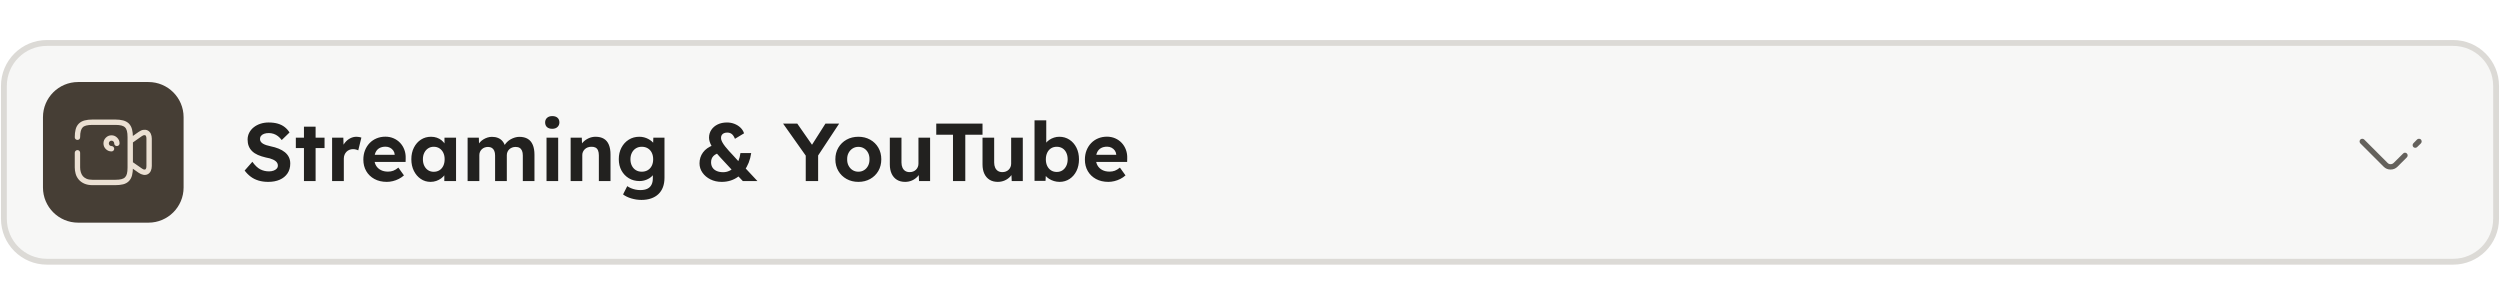
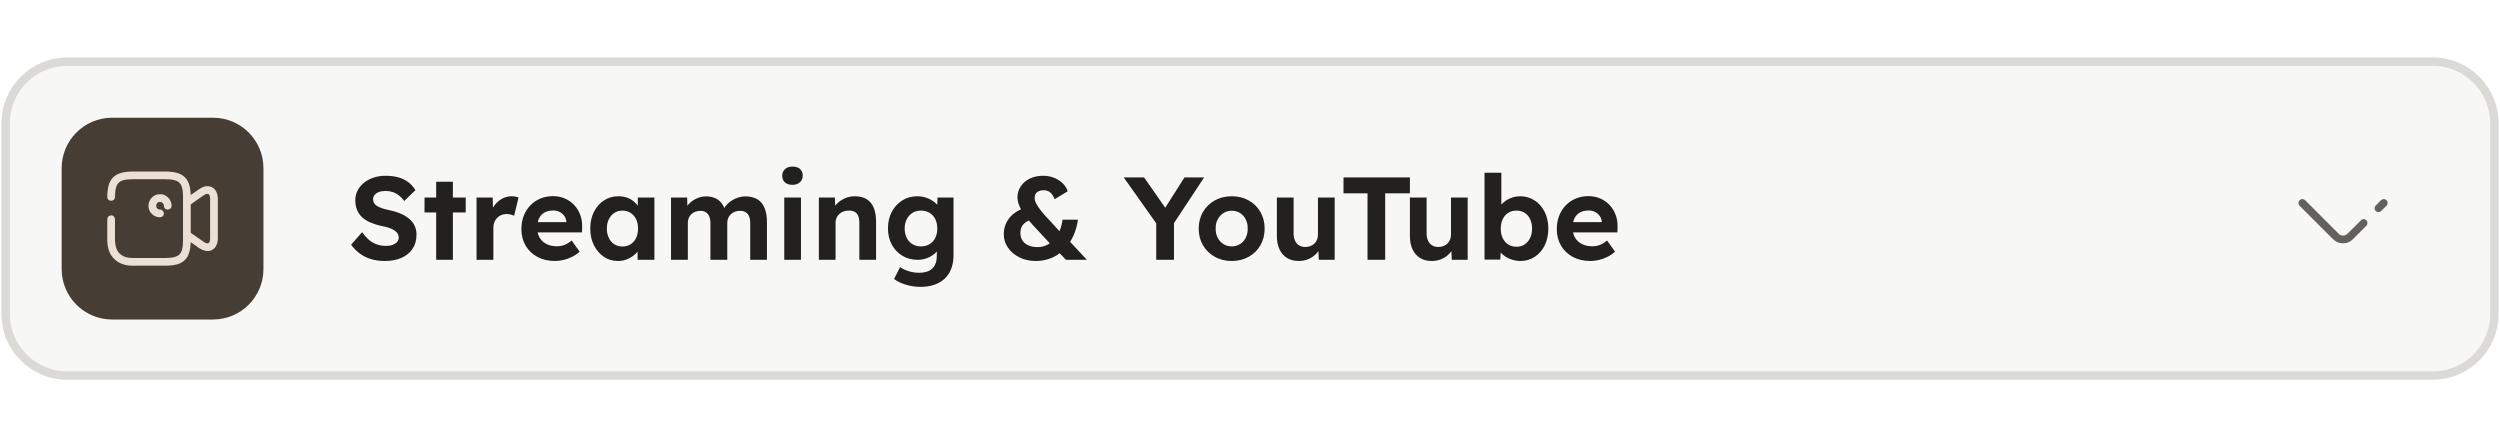
- <svg xmlns="http://www.w3.org/2000/svg" width="640" height="78" viewBox="0 0 640 78">
-   <rect x="1" y="11" width="638" height="56" rx="11" fill="#f7f7f6" stroke="#dcdad6" stroke-width="1.5" />
+ <svg xmlns="http://www.w3.org/2000/svg" width="446" height="78" viewBox="0 0 446 78">
+   <rect x="1" y="11" width="444" height="56" rx="11" fill="#f7f7f6" stroke="#dcdad6" stroke-width="1.5" />
  <rect x="11" y="21" width="36" height="36" rx="9" fill="#463e35" />
  <path transform="translate(18 28) scale(0.0214844 -0.0214844) translate(0 -960)" fill="#ebe0d3" d="M265 839Q212 839 171.0 828.5Q130 818 102 791Q74 763 63.5 722.0Q53 681 53 628Q53 614 62.5 605.0Q72 596 85 596Q99 596 108.0 605.0Q117 614 117 628Q117 675 125.0 703.0Q133 731 147 745Q161 760 189.0 767.5Q217 775 265 775H535Q582 775 610.0 767.5Q638 760 652 745Q667 731 674.5 703.0Q682 675 682 628V268Q682 220 674.5 192.5Q667 165 652 151Q638 136 610.0 128.5Q582 121 535 121H265Q220 121 192.5 133.5Q165 146 149 165Q133 185 125.0 212.0Q117 239 117 268V443Q117 456 108.0 465.5Q99 475 85 475Q72 475 62.5 465.5Q53 456 53 443V268Q53 231 63.5 193.0Q74 155 100 124Q126 93 167.5 75.0Q209 57 265 57H535Q588 57 629.0 67.0Q670 77 698 105Q725 133 735.5 174.0Q746 215 746 268V628Q746 681 735.5 722.0Q725 763 698 791Q670 818 629.0 828.5Q588 839 535 839ZM869 716Q855 714 841.5 707.5Q828 701 815 692L696 609Q690 605 686.0 598.0Q682 591 682 583V314Q682 306 686.0 299.0Q690 292 696 287L815 204Q841 186 869.5 180.5Q898 175 922 187Q947 200 959.0 226.5Q971 253 971 285V611Q971 643 959.0 669.5Q947 696 922 709Q910 715 896.5 716.5Q883 718 869 716ZM893 652Q897 650 902.0 641.0Q907 632 907 611V285Q907 264 902.0 255.0Q897 246 893 244Q889 242 879.0 243.0Q869 244 851 257Q851 257 851.0 257.0Q851 257 851 257Q851 257 851.0 257.0Q851 257 851 257L746 330V566L851 640Q869 652 879.0 653.0Q889 654 893 652ZM491 651Q451 651 423.0 622.5Q395 594 395 555Q395 515 423.0 487.0Q451 459 491 459Q504 459 513.5 468.0Q523 477 523 491Q523 504 513.5 513.5Q504 523 491 523Q477 523 468.0 532.0Q459 541 459 555Q459 568 468.0 577.5Q477 587 491 587Q504 587 513.5 577.5Q523 568 523 555Q523 541 532.0 532.0Q541 523 555 523Q568 523 577.5 532.0Q587 541 587 555Q587 594 558.5 622.5Q530 651 491 651Z" />
  <path fill="#22211f" fill-opacity="1" d="M68.678 46.56Q67.313 46.56 66.19 46.224Q65.066 45.888 64.195 45.237Q63.323 44.586 62.63 43.662L64.604 41.415Q65.633 42.843 66.651 43.358Q67.67 43.872 68.867 43.872Q69.518 43.872 70.032 43.683Q70.547 43.494 70.841 43.169Q71.135 42.843 71.135 42.381Q71.135 42.045 70.988 41.761Q70.841 41.478 70.568 41.258Q70.295 41.037 69.917 40.858Q69.539 40.68 69.077 40.544Q68.615 40.407 68.069 40.323Q66.893 40.05 66.011 39.662Q65.129 39.273 64.541 38.696Q63.953 38.118 63.669 37.383Q63.386 36.648 63.386 35.724Q63.386 34.779 63.806 33.971Q64.226 33.162 64.971 32.574Q65.717 31.986 66.694 31.671Q67.67 31.356 68.762 31.356Q70.106 31.356 71.114 31.65Q72.122 31.944 72.868 32.522Q73.613 33.099 74.117 33.918L72.122 35.85Q71.681 35.262 71.166 34.863Q70.652 34.464 70.053 34.264Q69.455 34.065 68.825 34.065Q68.132 34.065 67.628 34.243Q67.124 34.422 66.84 34.769Q66.557 35.115 66.557 35.577Q66.557 35.955 66.746 36.249Q66.935 36.543 67.292 36.764Q67.649 36.984 68.153 37.152Q68.657 37.32 69.266 37.446Q70.421 37.677 71.345 38.055Q72.269 38.433 72.93 38.969Q73.592 39.504 73.949 40.229Q74.306 40.953 74.306 41.856Q74.306 43.347 73.592 44.397Q72.878 45.447 71.618 46.004Q70.358 46.56 68.678 46.56ZM77.813 46.35V32.427H80.795V46.35ZM75.734 37.908V35.241H83.084V37.908ZM85.016 46.35V35.241H87.893L87.998 38.811L87.494 38.076Q87.746 37.215 88.313 36.511Q88.88 35.808 89.647 35.409Q90.413 35.01 91.253 35.01Q91.61 35.01 91.946 35.073Q92.282 35.136 92.513 35.22L91.715 38.496Q91.484 38.37 91.117 38.276Q90.749 38.181 90.371 38.181Q89.867 38.181 89.436 38.359Q89.006 38.538 88.691 38.864Q88.376 39.189 88.198 39.63Q88.019 40.071 88.019 40.596V46.35ZM99.023 46.56Q97.217 46.56 95.862 45.825Q94.508 45.09 93.762 43.809Q93.017 42.528 93.017 40.869Q93.017 39.567 93.437 38.496Q93.857 37.425 94.613 36.638Q95.369 35.85 96.409 35.419Q97.448 34.989 98.666 34.989Q99.8 34.989 100.766 35.409Q101.732 35.829 102.435 36.575Q103.139 37.32 103.517 38.338Q103.895 39.357 103.853 40.533L103.832 41.457H94.907L94.424 39.63H101.375L101.039 40.008V39.546Q100.997 38.979 100.672 38.528Q100.346 38.076 99.842 37.814Q99.338 37.551 98.708 37.551Q97.784 37.551 97.143 37.908Q96.503 38.265 96.167 38.958Q95.831 39.651 95.831 40.638Q95.831 41.646 96.261 42.381Q96.692 43.116 97.48 43.526Q98.267 43.935 99.338 43.935Q100.073 43.935 100.682 43.704Q101.291 43.473 101.984 42.906L103.412 44.901Q102.803 45.447 102.068 45.815Q101.333 46.182 100.556 46.371Q99.779 46.56 99.023 46.56ZM110.216 46.56Q108.83 46.56 107.717 45.804Q106.604 45.048 105.953 43.746Q105.302 42.444 105.302 40.764Q105.302 39.084 105.964 37.782Q106.625 36.48 107.759 35.745Q108.893 35.01 110.342 35.01Q111.161 35.01 111.844 35.252Q112.526 35.493 113.041 35.913Q113.555 36.333 113.912 36.879Q114.269 37.425 114.416 38.055L113.786 37.95V35.241H116.747V46.35H113.744V43.683L114.416 43.62Q114.248 44.208 113.87 44.733Q113.492 45.258 112.936 45.668Q112.379 46.077 111.686 46.319Q110.993 46.56 110.216 46.56ZM111.035 43.977Q111.875 43.977 112.505 43.578Q113.135 43.179 113.482 42.455Q113.828 41.73 113.828 40.764Q113.828 39.819 113.482 39.105Q113.135 38.391 112.505 37.981Q111.875 37.572 111.035 37.572Q110.216 37.572 109.597 37.981Q108.977 38.391 108.62 39.105Q108.263 39.819 108.263 40.764Q108.263 41.73 108.62 42.455Q108.977 43.179 109.597 43.578Q110.216 43.977 111.035 43.977ZM119.708 46.35V35.241H122.585L122.648 37.362L122.207 37.446Q122.438 36.9 122.827 36.459Q123.215 36.018 123.719 35.703Q124.223 35.388 124.79 35.209Q125.357 35.031 125.924 35.031Q126.785 35.031 127.478 35.304Q128.171 35.577 128.654 36.154Q129.137 36.732 129.41 37.677L128.948 37.635L129.095 37.299Q129.368 36.795 129.788 36.375Q130.208 35.955 130.733 35.661Q131.258 35.367 131.825 35.199Q132.392 35.031 132.938 35.031Q134.24 35.031 135.101 35.546Q135.962 36.06 136.392 37.089Q136.823 38.118 136.823 39.609V46.35H133.841V39.819Q133.841 39.063 133.631 38.58Q133.421 38.097 133.022 37.856Q132.623 37.614 131.993 37.614Q131.51 37.614 131.101 37.772Q130.691 37.929 130.387 38.213Q130.082 38.496 129.914 38.885Q129.746 39.273 129.746 39.714V46.35H126.743V39.798Q126.743 39.105 126.533 38.612Q126.323 38.118 125.924 37.866Q125.525 37.614 124.937 37.614Q124.454 37.614 124.044 37.772Q123.635 37.929 123.341 38.213Q123.047 38.496 122.879 38.874Q122.711 39.252 122.711 39.693V46.35ZM139.91 46.35V35.241H142.892V46.35ZM141.38 32.973Q140.519 32.973 140.036 32.543Q139.553 32.112 139.553 31.335Q139.553 30.621 140.046 30.169Q140.54 29.718 141.38 29.718Q142.241 29.718 142.724 30.148Q143.207 30.579 143.207 31.335Q143.207 32.049 142.714 32.511Q142.22 32.973 141.38 32.973ZM146.084 46.35V35.241H148.94L149.024 37.509L148.436 37.761Q148.667 37.005 149.266 36.386Q149.864 35.766 150.704 35.388Q151.544 35.01 152.468 35.01Q153.728 35.01 154.579 35.514Q155.429 36.018 155.86 37.037Q156.29 38.055 156.29 39.546V46.35H153.308V39.777Q153.308 39.021 153.098 38.517Q152.888 38.013 152.458 37.782Q152.027 37.551 151.397 37.572Q150.893 37.572 150.463 37.73Q150.032 37.887 149.728 38.181Q149.423 38.475 149.245 38.853Q149.066 39.231 149.066 39.672V46.35H147.596Q147.113 46.35 146.735 46.35Q146.357 46.35 146.084 46.35ZM164.207 51.18Q162.884 51.18 161.603 50.791Q160.322 50.403 159.503 49.773L160.574 47.652Q160.994 47.946 161.54 48.177Q162.086 48.408 162.685 48.534Q163.283 48.66 163.913 48.66Q165.005 48.66 165.709 48.324Q166.412 47.988 166.769 47.316Q167.126 46.644 167.126 45.636V43.704L167.63 43.809Q167.504 44.502 166.926 45.08Q166.349 45.657 165.498 46.004Q164.648 46.35 163.724 46.35Q162.191 46.35 160.994 45.636Q159.797 44.922 159.104 43.662Q158.411 42.402 158.411 40.743Q158.411 39.084 159.094 37.793Q159.776 36.501 160.963 35.756Q162.149 35.01 163.661 35.01Q164.291 35.01 164.868 35.157Q165.446 35.304 165.94 35.567Q166.433 35.829 166.822 36.154Q167.21 36.48 167.462 36.858Q167.714 37.236 167.777 37.614L167.168 37.782L167.252 35.241H170.108V45.51Q170.108 46.875 169.709 47.925Q169.31 48.975 168.543 49.7Q167.777 50.424 166.674 50.802Q165.572 51.18 164.207 51.18ZM164.291 43.956Q165.173 43.956 165.834 43.557Q166.496 43.158 166.853 42.444Q167.21 41.73 167.21 40.764Q167.21 39.819 166.853 39.095Q166.496 38.37 165.834 37.971Q165.173 37.572 164.291 37.572Q163.43 37.572 162.779 37.981Q162.128 38.391 161.761 39.115Q161.393 39.84 161.393 40.764Q161.393 41.709 161.761 42.434Q162.128 43.158 162.779 43.557Q163.43 43.956 164.291 43.956ZM190.163 46.35 188.567 44.67 187.601 43.746 184.325 40.218Q183.611 39.441 183.076 38.748Q182.54 38.055 182.194 37.436Q181.847 36.816 181.679 36.27Q181.511 35.724 181.511 35.241Q181.511 34.128 182.099 33.246Q182.687 32.364 183.716 31.86Q184.745 31.356 186.11 31.356Q187.118 31.356 188.011 31.703Q188.903 32.049 189.554 32.668Q190.205 33.288 190.478 34.128L188.147 35.535Q187.79 34.653 187.317 34.296Q186.845 33.939 186.173 33.939Q185.669 33.939 185.312 34.107Q184.955 34.275 184.766 34.579Q184.577 34.884 184.577 35.346Q184.577 35.787 184.882 36.354Q185.186 36.921 185.659 37.52Q186.131 38.118 186.625 38.654Q187.118 39.189 187.496 39.588L189.491 41.772L190.667 42.885L193.901 46.35ZM184.745 46.56Q183.149 46.56 181.868 45.919Q180.587 45.279 179.831 44.198Q179.075 43.116 179.075 41.814Q179.075 40.239 179.968 39.021Q180.86 37.803 182.624 37.152L184.472 39.063Q183.254 39.315 182.645 39.934Q182.036 40.554 182.036 41.541Q182.036 42.318 182.393 42.885Q182.75 43.452 183.454 43.767Q184.157 44.082 185.123 44.082Q185.984 44.082 186.73 43.725Q187.475 43.368 188.063 42.728Q188.651 42.087 189.029 41.195Q189.407 40.302 189.554 39.189H192.305Q192.116 40.512 191.665 41.646Q191.213 42.78 190.531 43.683Q189.848 44.586 188.966 45.237Q188.084 45.888 187.024 46.224Q185.963 46.56 184.745 46.56ZM206.27 46.35V39.021L206.417 40.05L200.474 31.65H204.107L208.643 38.16L207.215 38.097L211.31 31.65H214.817L209.126 40.281L209.441 38.853V46.35ZM219.752 46.56Q218.051 46.56 216.717 45.815Q215.384 45.069 214.618 43.767Q213.851 42.465 213.851 40.785Q213.851 39.105 214.618 37.803Q215.384 36.501 216.717 35.756Q218.051 35.01 219.752 35.01Q221.432 35.01 222.765 35.756Q224.099 36.501 224.855 37.803Q225.611 39.105 225.611 40.785Q225.611 42.465 224.855 43.767Q224.099 45.069 222.765 45.815Q221.432 46.56 219.752 46.56ZM219.752 43.956Q220.571 43.956 221.222 43.547Q221.873 43.137 222.24 42.413Q222.608 41.688 222.587 40.785Q222.608 39.861 222.24 39.136Q221.873 38.412 221.222 38.002Q220.571 37.593 219.752 37.593Q218.912 37.593 218.261 38.013Q217.61 38.433 217.232 39.147Q216.854 39.861 216.875 40.785Q216.854 41.688 217.232 42.413Q217.61 43.137 218.261 43.547Q218.912 43.956 219.752 43.956ZM231.701 46.56Q230.483 46.56 229.612 46.025Q228.74 45.489 228.268 44.492Q227.795 43.494 227.795 42.087V35.241H230.777V41.604Q230.777 42.36 231.029 42.916Q231.281 43.473 231.743 43.767Q232.205 44.061 232.877 44.061Q233.36 44.061 233.769 43.904Q234.179 43.746 234.483 43.452Q234.788 43.158 234.956 42.759Q235.124 42.36 235.124 41.898V35.241H238.106V46.35H235.271L235.166 44.061L235.712 43.809Q235.46 44.586 234.872 45.216Q234.284 45.846 233.465 46.203Q232.646 46.56 231.701 46.56ZM243.965 46.35V34.485H239.681V31.65H251.525V34.485H247.115V46.35ZM255.431 46.56Q254.213 46.56 253.342 46.025Q252.47 45.489 251.998 44.492Q251.525 43.494 251.525 42.087V35.241H254.507V41.604Q254.507 42.36 254.759 42.916Q255.011 43.473 255.473 43.767Q255.935 44.061 256.607 44.061Q257.09 44.061 257.5 43.904Q257.909 43.746 258.214 43.452Q258.518 43.158 258.686 42.759Q258.854 42.36 258.854 41.898V35.241H261.836V46.35H259.001L258.896 44.061L259.442 43.809Q259.19 44.586 258.602 45.216Q258.014 45.846 257.195 46.203Q256.376 46.56 255.431 46.56ZM271.244 46.56Q270.509 46.56 269.816 46.35Q269.123 46.14 268.556 45.773Q267.989 45.405 267.611 44.933Q267.233 44.46 267.128 43.956L267.8 43.704L267.653 46.308H264.839V30.81H267.842V37.845L267.254 37.614Q267.38 37.11 267.737 36.638Q268.094 36.165 268.64 35.797Q269.186 35.43 269.837 35.22Q270.488 35.01 271.181 35.01Q272.63 35.01 273.774 35.756Q274.919 36.501 275.57 37.803Q276.221 39.105 276.221 40.785Q276.221 42.465 275.581 43.767Q274.94 45.069 273.806 45.815Q272.672 46.56 271.244 46.56ZM270.53 44.019Q271.37 44.019 271.99 43.609Q272.609 43.2 272.966 42.476Q273.323 41.751 273.323 40.785Q273.323 39.84 272.976 39.105Q272.63 38.37 272.0 37.971Q271.37 37.572 270.53 37.572Q269.69 37.572 269.06 37.971Q268.43 38.37 268.084 39.105Q267.737 39.84 267.737 40.785Q267.737 41.751 268.084 42.476Q268.43 43.2 269.06 43.609Q269.69 44.019 270.53 44.019ZM283.739 46.56Q281.933 46.56 280.578 45.825Q279.224 45.09 278.478 43.809Q277.733 42.528 277.733 40.869Q277.733 39.567 278.153 38.496Q278.573 37.425 279.329 36.638Q280.085 35.85 281.125 35.419Q282.164 34.989 283.382 34.989Q284.516 34.989 285.482 35.409Q286.448 35.829 287.151 36.575Q287.855 37.32 288.233 38.338Q288.611 39.357 288.569 40.533L288.548 41.457H279.623L279.14 39.63H286.091L285.755 40.008V39.546Q285.713 38.979 285.387 38.528Q285.062 38.076 284.558 37.814Q284.054 37.551 283.424 37.551Q282.5 37.551 281.86 37.908Q281.219 38.265 280.883 38.958Q280.547 39.651 280.547 40.638Q280.547 41.646 280.977 42.381Q281.408 43.116 282.195 43.526Q282.983 43.935 284.054 43.935Q284.789 43.935 285.398 43.704Q286.007 43.473 286.7 42.906L288.128 44.901Q287.519 45.447 286.784 45.815Q286.049 46.182 285.272 46.371Q284.495 46.56 283.739 46.56Z" />
-   <path transform="translate(601 28) scale(0.0214844 -0.0214844) translate(0 -960)" fill="#64615c" d="M151 601Q147 596 144.5 590.5Q142 585 142 578Q142 571 144.5 565.5Q147 560 151 555L429 277Q429 277 429.0 277.0Q429 277 429 277Q429 277 429.0 277.0Q429 277 429 277Q463 243 511.5 243.0Q560 243 594 277L706 389Q710 393 712.5 399.0Q715 405 715 412Q715 418 712.5 424.0Q710 430 706 434Q701 439 695.5 441.5Q690 444 683 444Q677 444 671.0 441.5Q665 439 661 434L549 323Q533 307 511.5 307.0Q490 307 475 323L197 601Q192 605 186.5 607.5Q181 610 174 610Q167 610 161.5 607.5Q156 605 152 601ZM850 610Q843 610 837.5 607.5Q832 605 827 601L783 556Q779 552 776.5 546.0Q774 540 774 534Q774 527 776.5 521.5Q779 516 783 511Q787 507 793.0 504.5Q799 502 806 502Q812 502 818.0 504.5Q824 507 828 511L873 555Q877 560 879.5 565.5Q882 571 882 578Q882 585 879.5 590.5Q877 596 873 601Q868 605 862.5 607.5Q857 610 850 610Z" />
+   <path transform="translate(407 28) scale(0.0214844 -0.0214844) translate(0 -960)" fill="#64615c" d="M151 601Q147 596 144.5 590.5Q142 585 142 578Q142 571 144.5 565.5Q147 560 151 555L429 277Q429 277 429.0 277.0Q429 277 429 277Q429 277 429.0 277.0Q429 277 429 277Q463 243 511.5 243.0Q560 243 594 277L706 389Q710 393 712.5 399.0Q715 405 715 412Q715 418 712.5 424.0Q710 430 706 434Q701 439 695.5 441.5Q690 444 683 444Q677 444 671.0 441.5Q665 439 661 434L549 323Q533 307 511.5 307.0Q490 307 475 323L197 601Q192 605 186.5 607.5Q181 610 174 610Q167 610 161.5 607.5Q156 605 152 601ZM850 610Q843 610 837.5 607.5Q832 605 827 601L783 556Q779 552 776.5 546.0Q774 540 774 534Q774 527 776.5 521.5Q779 516 783 511Q787 507 793.0 504.5Q799 502 806 502Q812 502 818.0 504.5Q824 507 828 511L873 555Q877 560 879.5 565.5Q882 571 882 578Q882 585 879.5 590.5Q877 596 873 601Q868 605 862.5 607.5Q857 610 850 610Z" />
</svg>
